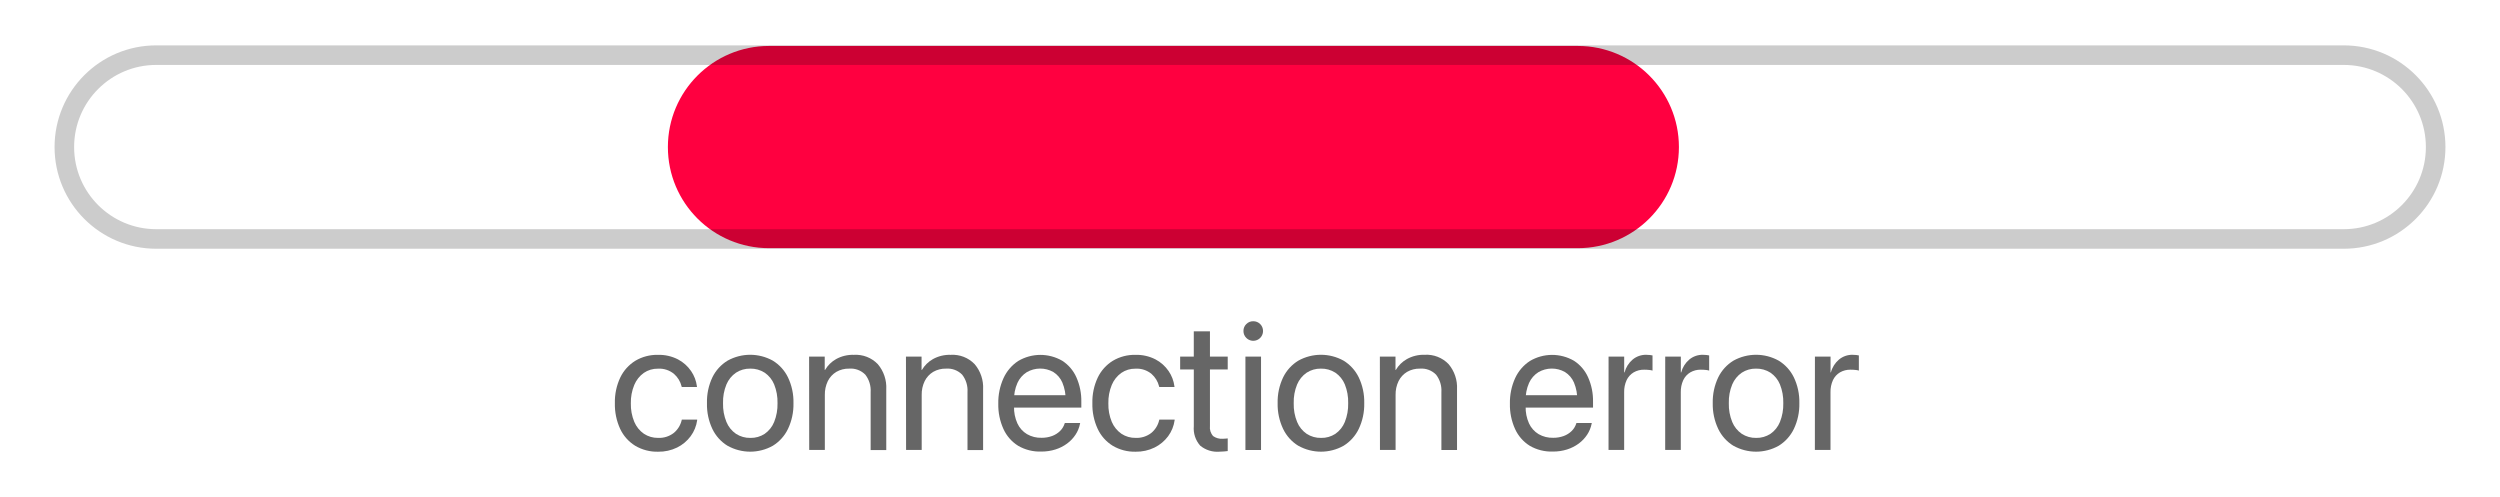
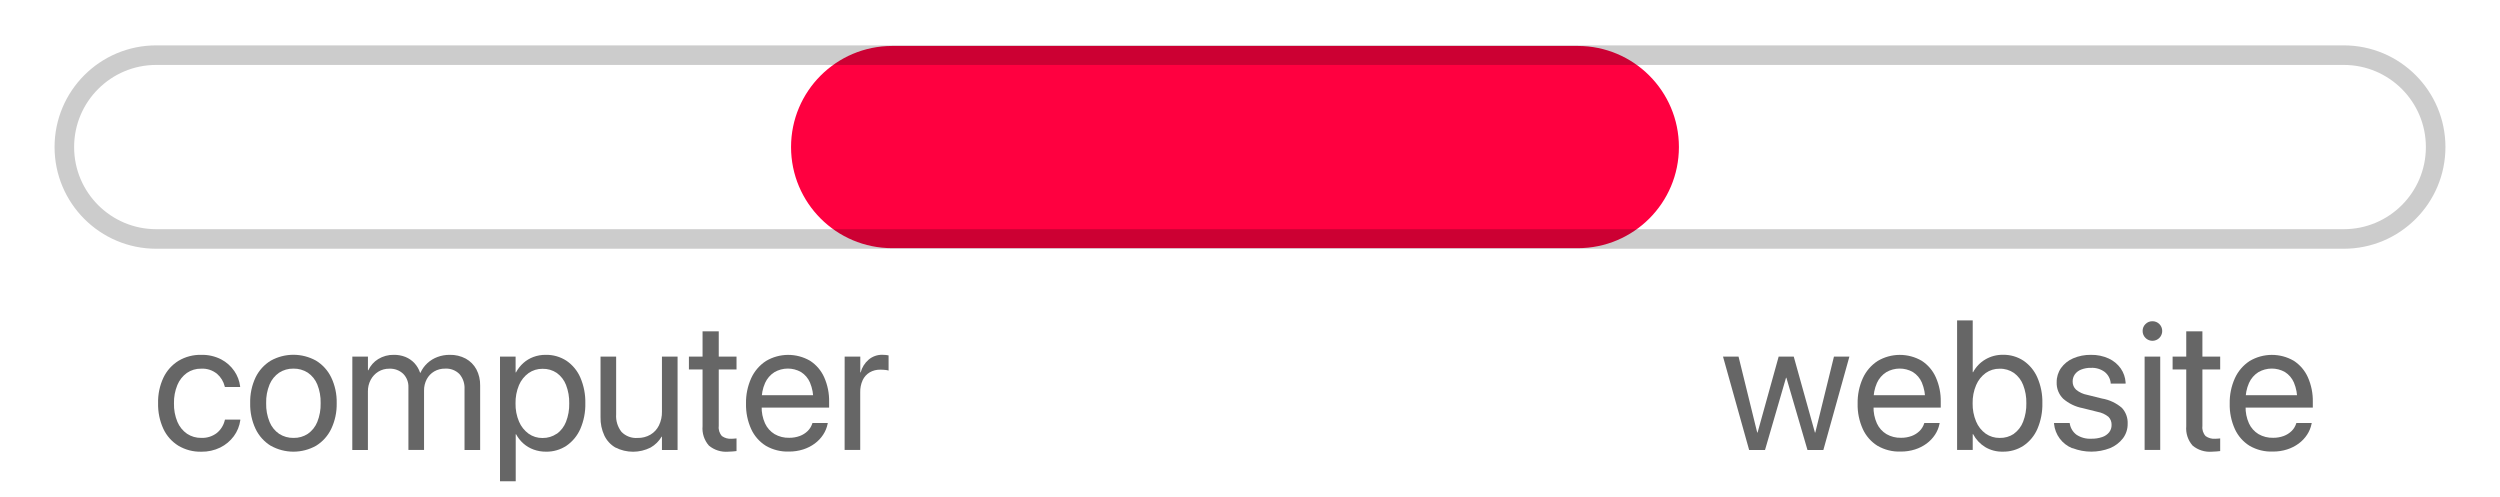
<svg xmlns="http://www.w3.org/2000/svg" viewBox="0 0 136 27">
  <defs>
-     <style>
-       .cls-1 {
-         fill: #ff00bf;
-         opacity: 0;
-       }
- 
-       .cls-2 {
-         fill: #666;
-       }
- 
-       .cls-3 {
-         fill: #ff0040;
-       }
- 
-       .cls-4 {
-         fill: none;
-         stroke: #000;
-         stroke-miterlimit: 10;
-         stroke-width: 1.064px;
-         opacity: 0.2;
-       }
-     </style>
+     <style>.cls-1{fill:#ff00bf;opacity:0;}.cls-2{fill:#666;}.cls-3{fill:#ff0040;}.cls-4{fill:none;stroke:#000;stroke-miterlimit:10;stroke-width:1.064px;opacity:0.2;}</style>
  </defs>
  <g id="transparent_BG" data-name="transparent BG">
    <rect class="cls-1" width="136" height="27" />
  </g>
-   <g id="progress_bar_labels_any" data-name="progress bar labels any">
-     <g>
-       <path class="cls-2" d="M34.554,24.249a2.149,2.149,0,0,1-.817-.918,3.169,3.169,0,0,1-.288-1.4v0a3.1,3.1,0,0,1,.293-1.392,2.174,2.174,0,0,1,.82-.913,2.313,2.313,0,0,1,1.231-.322,2.253,2.253,0,0,1,1.088.246,1.983,1.983,0,0,1,.716.638,1.883,1.883,0,0,1,.315.825l.005.039h-.83l-.01-.039a1.32,1.32,0,0,0-.407-.669,1.25,1.25,0,0,0-.877-.288,1.32,1.32,0,0,0-.772.231,1.522,1.522,0,0,0-.517.654,2.47,2.47,0,0,0-.186,1v0a2.469,2.469,0,0,0,.188,1.011,1.487,1.487,0,0,0,.523.645,1.358,1.358,0,0,0,.773.224,1.3,1.3,0,0,0,.848-.266,1.275,1.275,0,0,0,.432-.691l.009-.039h.835l0,.034a1.907,1.907,0,0,1-.354.871,2.046,2.046,0,0,1-.738.616,2.263,2.263,0,0,1-1.028.227A2.34,2.34,0,0,1,34.554,24.249Z" />
-       <path class="cls-2" d="M39.58,24.252a2.182,2.182,0,0,1-.826-.916,3.1,3.1,0,0,1-.295-1.4v-.009a3.089,3.089,0,0,1,.295-1.4,2.179,2.179,0,0,1,.826-.908,2.533,2.533,0,0,1,2.461,0,2.181,2.181,0,0,1,.824.908,3.089,3.089,0,0,1,.3,1.4v.009a3.107,3.107,0,0,1-.3,1.4,2.191,2.191,0,0,1-.822.913,2.516,2.516,0,0,1-2.463,0ZM41.6,23.6a1.444,1.444,0,0,0,.514-.645,2.569,2.569,0,0,0,.183-1.018v-.009a2.549,2.549,0,0,0-.183-1.016,1.428,1.428,0,0,0-.518-.64,1.4,1.4,0,0,0-.784-.219,1.374,1.374,0,0,0-.774.221,1.461,1.461,0,0,0-.52.64,2.483,2.483,0,0,0-.185,1.014v.009a2.516,2.516,0,0,0,.185,1.018,1.448,1.448,0,0,0,.52.645,1.384,1.384,0,0,0,.784.222A1.353,1.353,0,0,0,41.6,23.6Z" />
-       <path class="cls-2" d="M44.015,19.4h.85v.723h.019a1.627,1.627,0,0,1,.6-.589,1.874,1.874,0,0,1,.967-.231,1.664,1.664,0,0,1,1.3.505,1.96,1.96,0,0,1,.462,1.375v3.3h-.85V21.332a1.4,1.4,0,0,0-.29-.95,1.107,1.107,0,0,0-.877-.329,1.341,1.341,0,0,0-.7.177,1.223,1.223,0,0,0-.462.5,1.666,1.666,0,0,0-.163.757v2.989h-.85Z" />
-       <path class="cls-2" d="M49.284,19.4h.849v.723h.02a1.627,1.627,0,0,1,.6-.589,1.87,1.87,0,0,1,.966-.231,1.663,1.663,0,0,1,1.3.505,1.955,1.955,0,0,1,.462,1.375v3.3h-.849V21.332a1.4,1.4,0,0,0-.29-.95,1.11,1.11,0,0,0-.877-.329,1.345,1.345,0,0,0-.7.177,1.221,1.221,0,0,0-.461.5,1.653,1.653,0,0,0-.164.757v2.989h-.849Z" />
-       <path class="cls-2" d="M55.389,24.252a2.1,2.1,0,0,1-.8-.911,3.172,3.172,0,0,1-.282-1.384v0a3.205,3.205,0,0,1,.284-1.385,2.217,2.217,0,0,1,.795-.932,2.369,2.369,0,0,1,2.4-.015,2.068,2.068,0,0,1,.769.9,3.131,3.131,0,0,1,.269,1.337v.313H54.728V21.5H58.4l-.43.615v-.327a2.328,2.328,0,0,0-.178-.977,1.271,1.271,0,0,0-.491-.574,1.456,1.456,0,0,0-1.445.01,1.346,1.346,0,0,0-.508.586,2.2,2.2,0,0,0-.185.955v.327a2.091,2.091,0,0,0,.183.918,1.326,1.326,0,0,0,.52.583,1.505,1.505,0,0,0,.8.2,1.618,1.618,0,0,0,.576-.1,1.241,1.241,0,0,0,.425-.269.989.989,0,0,0,.244-.391l.015-.044h.834l-.009.049a1.667,1.667,0,0,1-.242.586,1.875,1.875,0,0,1-.457.481,2.152,2.152,0,0,1-.634.322,2.493,2.493,0,0,1-.772.115A2.35,2.35,0,0,1,55.389,24.252Z" />
-       <path class="cls-2" d="M60.531,24.249a2.143,2.143,0,0,1-.817-.918,3.155,3.155,0,0,1-.289-1.4v0a3.1,3.1,0,0,1,.293-1.392,2.176,2.176,0,0,1,.821-.913,2.307,2.307,0,0,1,1.23-.322,2.257,2.257,0,0,1,1.089.246,1.983,1.983,0,0,1,.716.638,1.881,1.881,0,0,1,.314.825l.005.039h-.83l-.01-.039a1.313,1.313,0,0,0-.407-.669,1.25,1.25,0,0,0-.877-.288,1.315,1.315,0,0,0-.771.231,1.524,1.524,0,0,0-.518.654,2.471,2.471,0,0,0-.185,1v0a2.47,2.47,0,0,0,.187,1.011,1.5,1.5,0,0,0,.524.645,1.355,1.355,0,0,0,.773.224,1.3,1.3,0,0,0,.848-.266,1.273,1.273,0,0,0,.431-.691l.01-.039H63.9l0,.034a1.905,1.905,0,0,1-.353.871,2.05,2.05,0,0,1-.739.616,2.256,2.256,0,0,1-1.027.227A2.335,2.335,0,0,1,60.531,24.249Z" />
-       <path class="cls-2" d="M65.29,24.242a1.409,1.409,0,0,1-.347-1.059V20.1H64.2v-.7h.742V18.026h.879V19.4h.967v.7h-.967v3.076a.688.688,0,0,0,.176.549.8.8,0,0,0,.517.144,1.411,1.411,0,0,0,.149-.008c.048,0,.089-.009.125-.011v.688c-.052.006-.119.014-.2.021a2.3,2.3,0,0,1-.251.013A1.46,1.46,0,0,1,65.29,24.242Z" />
-       <path class="cls-2" d="M67.8,18.383a.515.515,0,0,1-.156-.376.509.509,0,0,1,.156-.379.516.516,0,0,1,.376-.153.526.526,0,0,1,.533.532.532.532,0,0,1-.909.376ZM67.751,19.4H68.6v5.079h-.849Z" />
-       <path class="cls-2" d="M70.63,24.252a2.191,2.191,0,0,1-.827-.916,3.116,3.116,0,0,1-.3-1.4v-.009a3.1,3.1,0,0,1,.3-1.4,2.187,2.187,0,0,1,.827-.908,2.531,2.531,0,0,1,2.46,0,2.183,2.183,0,0,1,.825.908,3.089,3.089,0,0,1,.3,1.4v.009a3.107,3.107,0,0,1-.3,1.4,2.193,2.193,0,0,1-.823.913,2.514,2.514,0,0,1-2.462,0Zm2.015-.652a1.444,1.444,0,0,0,.514-.645,2.57,2.57,0,0,0,.182-1.018v-.009a2.549,2.549,0,0,0-.182-1.016,1.428,1.428,0,0,0-.518-.64,1.4,1.4,0,0,0-.784-.219,1.374,1.374,0,0,0-.774.221,1.461,1.461,0,0,0-.52.64,2.483,2.483,0,0,0-.185,1.014v.009a2.516,2.516,0,0,0,.185,1.018,1.448,1.448,0,0,0,.52.645,1.384,1.384,0,0,0,.784.222A1.355,1.355,0,0,0,72.645,23.6Z" />
-       <path class="cls-2" d="M75.065,19.4h.85v.723h.019a1.627,1.627,0,0,1,.6-.589A1.874,1.874,0,0,1,77.5,19.3a1.665,1.665,0,0,1,1.3.505,1.96,1.96,0,0,1,.462,1.375v3.3h-.85V21.332a1.4,1.4,0,0,0-.29-.95,1.107,1.107,0,0,0-.877-.329,1.339,1.339,0,0,0-.7.177,1.216,1.216,0,0,0-.462.5,1.653,1.653,0,0,0-.163.757v2.989h-.85Z" />
-       <path class="cls-2" d="M83.221,24.252a2.1,2.1,0,0,1-.8-.911,3.172,3.172,0,0,1-.282-1.384v0a3.205,3.205,0,0,1,.284-1.385,2.217,2.217,0,0,1,.8-.932,2.369,2.369,0,0,1,2.4-.015,2.068,2.068,0,0,1,.769.9,3.131,3.131,0,0,1,.269,1.337v.313H82.56V21.5h3.672l-.43.615v-.327a2.328,2.328,0,0,0-.178-.977,1.265,1.265,0,0,0-.491-.574,1.456,1.456,0,0,0-1.445.01,1.346,1.346,0,0,0-.508.586,2.2,2.2,0,0,0-.185.955v.327a2.091,2.091,0,0,0,.183.918,1.326,1.326,0,0,0,.52.583,1.505,1.505,0,0,0,.8.2,1.618,1.618,0,0,0,.576-.1,1.232,1.232,0,0,0,.425-.269.989.989,0,0,0,.244-.391l.015-.044h.835l-.01.049a1.667,1.667,0,0,1-.242.586,1.888,1.888,0,0,1-.456.481,2.17,2.17,0,0,1-.635.322,2.493,2.493,0,0,1-.772.115A2.35,2.35,0,0,1,83.221,24.252Z" />
-       <path class="cls-2" d="M87.506,19.4h.85v.86h.02a1.371,1.371,0,0,1,.439-.7,1.124,1.124,0,0,1,.742-.259,1.731,1.731,0,0,1,.2.011c.061.009.108.016.14.023v.825a.734.734,0,0,0-.173-.034,2.384,2.384,0,0,0-.281-.015,1.1,1.1,0,0,0-.574.147.972.972,0,0,0-.381.422,1.506,1.506,0,0,0-.134.662v3.135h-.85Z" />
-       <path class="cls-2" d="M90.588,19.4h.849v.86h.02a1.371,1.371,0,0,1,.439-.7,1.124,1.124,0,0,1,.742-.259,1.719,1.719,0,0,1,.2.011c.061.009.108.016.14.023v.825a.734.734,0,0,0-.173-.034,2.372,2.372,0,0,0-.281-.015,1.1,1.1,0,0,0-.574.147.972.972,0,0,0-.381.422,1.506,1.506,0,0,0-.134.662v3.135h-.849Z" />
-       <path class="cls-2" d="M94.3,24.252a2.191,2.191,0,0,1-.827-.916,3.116,3.116,0,0,1-.3-1.4v-.009a3.1,3.1,0,0,1,.3-1.4,2.187,2.187,0,0,1,.827-.908,2.531,2.531,0,0,1,2.46,0,2.183,2.183,0,0,1,.825.908,3.089,3.089,0,0,1,.3,1.4v.009a3.107,3.107,0,0,1-.3,1.4,2.193,2.193,0,0,1-.823.913,2.514,2.514,0,0,1-2.462,0Zm2.015-.652a1.444,1.444,0,0,0,.514-.645,2.57,2.57,0,0,0,.182-1.018v-.009a2.549,2.549,0,0,0-.182-1.016,1.428,1.428,0,0,0-.518-.64,1.4,1.4,0,0,0-.784-.219,1.374,1.374,0,0,0-.774.221,1.461,1.461,0,0,0-.52.64,2.483,2.483,0,0,0-.185,1.014v.009a2.516,2.516,0,0,0,.185,1.018,1.448,1.448,0,0,0,.52.645,1.384,1.384,0,0,0,.784.222A1.355,1.355,0,0,0,96.312,23.6Z" />
-       <path class="cls-2" d="M98.732,19.4h.85v.86H99.6a1.372,1.372,0,0,1,.44-.7,1.124,1.124,0,0,1,.742-.259,1.744,1.744,0,0,1,.2.011c.061.009.107.016.14.023v.825a.746.746,0,0,0-.173-.034,2.384,2.384,0,0,0-.281-.015,1.105,1.105,0,0,0-.575.147.972.972,0,0,0-.381.422,1.52,1.52,0,0,0-.133.662v3.135h-.85Z" />
-     </g>
+   <g id="labels">
+     <path class="cls-2" d="M9.706,24.249a2.151,2.151,0,0,1-.818-.918,3.169,3.169,0,0,1-.288-1.4v0a3.1,3.1,0,0,1,.293-1.392,2.176,2.176,0,0,1,.821-.913,2.307,2.307,0,0,1,1.23-.322,2.257,2.257,0,0,1,1.089.246,1.983,1.983,0,0,1,.716.638,1.893,1.893,0,0,1,.314.825l0,.039h-.83l-.01-.039a1.313,1.313,0,0,0-.407-.669,1.25,1.25,0,0,0-.877-.288,1.32,1.32,0,0,0-.772.231,1.529,1.529,0,0,0-.517.654,2.47,2.47,0,0,0-.186,1v0a2.469,2.469,0,0,0,.188,1.011,1.5,1.5,0,0,0,.523.645,1.361,1.361,0,0,0,.774.224,1.3,1.3,0,0,0,.847-.266,1.269,1.269,0,0,0,.432-.691l.01-.039h.835l0,.034a1.9,1.9,0,0,1-.354.871,2.038,2.038,0,0,1-.738.616,2.258,2.258,0,0,1-1.027.227A2.335,2.335,0,0,1,9.706,24.249Z" />
+     <path class="cls-2" d="M14.731,24.252a2.189,2.189,0,0,1-.826-.916,3.116,3.116,0,0,1-.295-1.4v-.009a3.1,3.1,0,0,1,.295-1.4,2.185,2.185,0,0,1,.826-.908,2.533,2.533,0,0,1,2.461,0,2.174,2.174,0,0,1,.824.908,3.076,3.076,0,0,1,.3,1.4v.009a3.093,3.093,0,0,1-.3,1.4,2.184,2.184,0,0,1-.822.913,2.516,2.516,0,0,1-2.463,0Zm2.016-.652a1.449,1.449,0,0,0,.513-.645,2.569,2.569,0,0,0,.183-1.018v-.009a2.549,2.549,0,0,0-.183-1.016,1.433,1.433,0,0,0-.517-.64,1.4,1.4,0,0,0-.784-.219,1.38,1.38,0,0,0-.775.221,1.466,1.466,0,0,0-.519.64,2.482,2.482,0,0,0-.186,1.014v.009a2.515,2.515,0,0,0,.186,1.018,1.453,1.453,0,0,0,.519.645,1.389,1.389,0,0,0,.784.222A1.359,1.359,0,0,0,16.747,23.6Z" />
+     <path class="cls-2" d="M19.167,19.4h.849v.743h.02a1.4,1.4,0,0,1,.537-.609,1.567,1.567,0,0,1,.854-.231,1.644,1.644,0,0,1,.627.114,1.38,1.38,0,0,1,.487.332,1.449,1.449,0,0,1,.312.53h.02a1.608,1.608,0,0,1,.379-.525,1.656,1.656,0,0,1,.546-.334,1.873,1.873,0,0,1,.666-.117,1.772,1.772,0,0,1,.875.207,1.457,1.457,0,0,1,.576.581,1.813,1.813,0,0,1,.205.882v3.506h-.85V21.166a1.151,1.151,0,0,0-.276-.818,1.014,1.014,0,0,0-.779-.295,1.139,1.139,0,0,0-.595.153,1.085,1.085,0,0,0-.406.425,1.285,1.285,0,0,0-.146.618v3.228h-.85v-3.4a.993.993,0,0,0-.283-.742,1.03,1.03,0,0,0-.757-.278,1.106,1.106,0,0,0-.6.163,1.168,1.168,0,0,0-.412.442,1.308,1.308,0,0,0-.152.635v3.184h-.849Z" />
+     <path class="cls-2" d="M27.2,19.4h.849v.86h.02a1.888,1.888,0,0,1,.4-.511,1.734,1.734,0,0,1,.545-.329,1.866,1.866,0,0,1,.669-.117,2,2,0,0,1,1.136.324,2.132,2.132,0,0,1,.754.918,3.353,3.353,0,0,1,.269,1.394v0a3.327,3.327,0,0,1-.271,1.392,2.174,2.174,0,0,1-.752.915,1.952,1.952,0,0,1-1.121.325,1.916,1.916,0,0,1-.669-.115,1.731,1.731,0,0,1-.554-.327,1.844,1.844,0,0,1-.4-.505h-.02v2.558H27.2Zm3.091,4.2a1.469,1.469,0,0,0,.5-.653,2.588,2.588,0,0,0,.175-1v0a2.623,2.623,0,0,0-.175-1.008,1.454,1.454,0,0,0-.5-.65,1.33,1.33,0,0,0-.777-.226,1.287,1.287,0,0,0-.761.234,1.557,1.557,0,0,0-.521.656,2.442,2.442,0,0,0-.187.994v0a2.391,2.391,0,0,0,.19.989,1.569,1.569,0,0,0,.521.657,1.272,1.272,0,0,0,.758.234A1.325,1.325,0,0,0,30.29,23.593Z" />
+     <path class="cls-2" d="M33.476,24.345a1.5,1.5,0,0,1-.6-.653,2.242,2.242,0,0,1-.207-1V19.4h.849v3.145a1.39,1.39,0,0,0,.291.949,1.107,1.107,0,0,0,.876.33,1.321,1.321,0,0,0,.7-.179,1.186,1.186,0,0,0,.461-.5,1.642,1.642,0,0,0,.164-.754V19.4h.85v5.079h-.85v-.723h-.019a1.634,1.634,0,0,1-.594.588,2.11,2.11,0,0,1-1.918,0Z" />
+     <path class="cls-2" d="M38.566,24.242a1.413,1.413,0,0,1-.347-1.059V20.1h-.742v-.7h.742V18.026H39.1V19.4h.967v.7H39.1v3.076a.688.688,0,0,0,.176.549.8.8,0,0,0,.518.144,1.406,1.406,0,0,0,.148-.008c.048,0,.089-.009.125-.011v.688c-.052.006-.119.014-.2.021a2.3,2.3,0,0,1-.251.013A1.46,1.46,0,0,1,38.566,24.242Z" />
+     <path class="cls-2" d="M41.664,24.252a2.1,2.1,0,0,1-.8-.911,3.186,3.186,0,0,1-.281-1.384v0a3.205,3.205,0,0,1,.283-1.385,2.212,2.212,0,0,1,.8-.932,2.367,2.367,0,0,1,2.4-.015,2.077,2.077,0,0,1,.77.9,3.131,3.131,0,0,1,.268,1.337v.313H41V21.5h3.671l-.429.615v-.327a2.327,2.327,0,0,0-.179-.977,1.264,1.264,0,0,0-.49-.574,1.456,1.456,0,0,0-1.445.01,1.346,1.346,0,0,0-.508.586,2.2,2.2,0,0,0-.186.955v.327a2.09,2.09,0,0,0,.184.918,1.33,1.33,0,0,0,.519.583,1.51,1.51,0,0,0,.8.2,1.618,1.618,0,0,0,.576-.1,1.232,1.232,0,0,0,.425-.269.989.989,0,0,0,.244-.391l.015-.044h.835l-.01.049a1.667,1.667,0,0,1-.242.586,1.87,1.87,0,0,1-.456.481,2.17,2.17,0,0,1-.635.322,2.487,2.487,0,0,1-.771.115A2.345,2.345,0,0,1,41.664,24.252Z" />
+     <path class="cls-2" d="M45.949,19.4H46.8v.86h.02a1.371,1.371,0,0,1,.439-.7A1.127,1.127,0,0,1,48,19.3a1.744,1.744,0,0,1,.2.011c.06.009.107.016.139.023v.825a.723.723,0,0,0-.172-.034,2.39,2.39,0,0,0-.282-.015,1.1,1.1,0,0,0-.574.147.972.972,0,0,0-.381.422,1.506,1.506,0,0,0-.134.662v3.135h-.849Z" />
+     <path class="cls-2" d="M93.732,19.4h.845l1.015,4.131h.02L96.759,19.4h.821l1.152,4.131h.02L99.767,19.4h.84l-1.416,5.079h-.864l-1.148-3.931H97.16l-1.143,3.931h-.864Z" />
+     <path class="cls-2" d="M102.137,24.252a2.1,2.1,0,0,1-.8-.911,3.172,3.172,0,0,1-.282-1.384v0a3.205,3.205,0,0,1,.284-1.385,2.212,2.212,0,0,1,.8-.932,2.367,2.367,0,0,1,2.4-.015,2.068,2.068,0,0,1,.769.9,3.131,3.131,0,0,1,.269,1.337v.313h-4.092V21.5h3.672l-.43.615v-.327a2.328,2.328,0,0,0-.178-.977,1.265,1.265,0,0,0-.491-.574,1.456,1.456,0,0,0-1.445.01,1.346,1.346,0,0,0-.508.586,2.2,2.2,0,0,0-.185.955v.327a2.091,2.091,0,0,0,.183.918,1.326,1.326,0,0,0,.52.583,1.508,1.508,0,0,0,.8.2,1.618,1.618,0,0,0,.576-.1,1.232,1.232,0,0,0,.425-.269.989.989,0,0,0,.244-.391l.015-.044h.835l-.01.049a1.667,1.667,0,0,1-.242.586,1.888,1.888,0,0,1-.456.481,2.17,2.17,0,0,1-.635.322,2.493,2.493,0,0,1-.772.115A2.35,2.35,0,0,1,102.137,24.252Z" />
+     <path class="cls-2" d="M107.988,24.317a1.825,1.825,0,0,1-.652-.7h-.02v.86h-.85V17.431h.85v2.817h.02a1.777,1.777,0,0,1,.664-.693,1.829,1.829,0,0,1,.962-.254,1.958,1.958,0,0,1,1.12.324,2.149,2.149,0,0,1,.752.916,3.305,3.305,0,0,1,.271,1.392v0a3.372,3.372,0,0,1-.268,1.394,2.121,2.121,0,0,1-.755.918,1.99,1.99,0,0,1-1.135.325A1.777,1.777,0,0,1,107.988,24.317Zm1.569-.722a1.436,1.436,0,0,0,.5-.652,2.626,2.626,0,0,0,.176-1.006v0a2.582,2.582,0,0,0-.176-1,1.451,1.451,0,0,0-.5-.65,1.314,1.314,0,0,0-.776-.229,1.284,1.284,0,0,0-.76.234,1.584,1.584,0,0,0-.519.656,2.4,2.4,0,0,0-.191.99v0a2.428,2.428,0,0,0,.189.992,1.543,1.543,0,0,0,.519.659,1.293,1.293,0,0,0,.762.234A1.328,1.328,0,0,0,109.557,23.6Z" />
+     <path class="cls-2" d="M112.731,24.384a1.6,1.6,0,0,1-.991-1.328l0-.044h.85l.009.048a.937.937,0,0,0,.367.593,1.333,1.333,0,0,0,.805.213,1.688,1.688,0,0,0,.591-.091.819.819,0,0,0,.376-.258.63.63,0,0,0,.132-.4v0a.6.6,0,0,0-.166-.439,1.3,1.3,0,0,0-.6-.274l-.8-.2a2.25,2.25,0,0,1-1.07-.516,1.191,1.191,0,0,1-.351-.89v0a1.318,1.318,0,0,1,.237-.777,1.573,1.573,0,0,1,.658-.527,2.342,2.342,0,0,1,.97-.19,2.225,2.225,0,0,1,.97.2,1.64,1.64,0,0,1,.648.537,1.5,1.5,0,0,1,.267.765l0,.063h-.811l0-.034a.881.881,0,0,0-.325-.6,1.151,1.151,0,0,0-.749-.224,1.364,1.364,0,0,0-.532.093.757.757,0,0,0-.344.26.662.662,0,0,0-.12.394v0a.589.589,0,0,0,.185.439,1.316,1.316,0,0,0,.606.283l.806.2a2.233,2.233,0,0,1,1.084.509,1.2,1.2,0,0,1,.312.868v0a1.286,1.286,0,0,1-.256.787,1.709,1.709,0,0,1-.7.534,2.823,2.823,0,0,1-2.044,0Z" />
+     <path class="cls-2" d="M116.715,18.383a.515.515,0,0,1-.156-.376.509.509,0,0,1,.156-.379.516.516,0,0,1,.376-.153.526.526,0,0,1,.533.532.532.532,0,0,1-.909.376Zm-.048,1.015h.849v5.079h-.849Z" />
+     <path class="cls-2" d="M119.279,24.242a1.409,1.409,0,0,1-.347-1.059V20.1h-.742v-.7h.742V18.026h.879V19.4h.967v.7h-.967v3.076a.688.688,0,0,0,.176.549.8.8,0,0,0,.518.144,1.406,1.406,0,0,0,.148-.008c.048,0,.089-.009.125-.011v.688c-.052.006-.119.014-.2.021a2.3,2.3,0,0,1-.251.013A1.46,1.46,0,0,1,119.279,24.242Z" />
+     <path class="cls-2" d="M122.377,24.252a2.1,2.1,0,0,1-.8-.911,3.172,3.172,0,0,1-.281-1.384v0a3.205,3.205,0,0,1,.283-1.385,2.212,2.212,0,0,1,.8-.932,2.367,2.367,0,0,1,2.4-.015,2.077,2.077,0,0,1,.77.9,3.147,3.147,0,0,1,.268,1.337v.313h-4.092V21.5h3.672l-.429.615v-.327a2.327,2.327,0,0,0-.179-.977,1.264,1.264,0,0,0-.49-.574,1.458,1.458,0,0,0-1.446.01,1.351,1.351,0,0,0-.507.586,2.2,2.2,0,0,0-.186.955v.327a2.09,2.09,0,0,0,.184.918,1.33,1.33,0,0,0,.519.583,1.508,1.508,0,0,0,.8.2,1.618,1.618,0,0,0,.576-.1,1.232,1.232,0,0,0,.425-.269.989.989,0,0,0,.244-.391l.015-.044h.835l-.01.049a1.667,1.667,0,0,1-.242.586,1.87,1.87,0,0,1-.456.481,2.17,2.17,0,0,1-.635.322,2.487,2.487,0,0,1-.771.115A2.345,2.345,0,0,1,122.377,24.252Z" />
  </g>
-   <g id="progress_bar_inside_any" data-name="progress bar inside any">
-     <path class="cls-3" d="M41.833,13.5a5.5,5.5,0,0,1,0-11h44a5.5,5.5,0,0,1,0,11Z" />
+   <g id="fill">
+     <path class="cls-3" d="M48.533,13.5a5.5,5.5,0,0,1,0-11h37.3a5.5,5.5,0,0,1,0,11Z" />
  </g>
-   <g id="progress_bar_outline_any" data-name="progress bar outline any">
+   <g id="outline">
    <rect class="cls-4" x="3.5" y="3" width="129" height="10" rx="5" />
  </g>
</svg>
